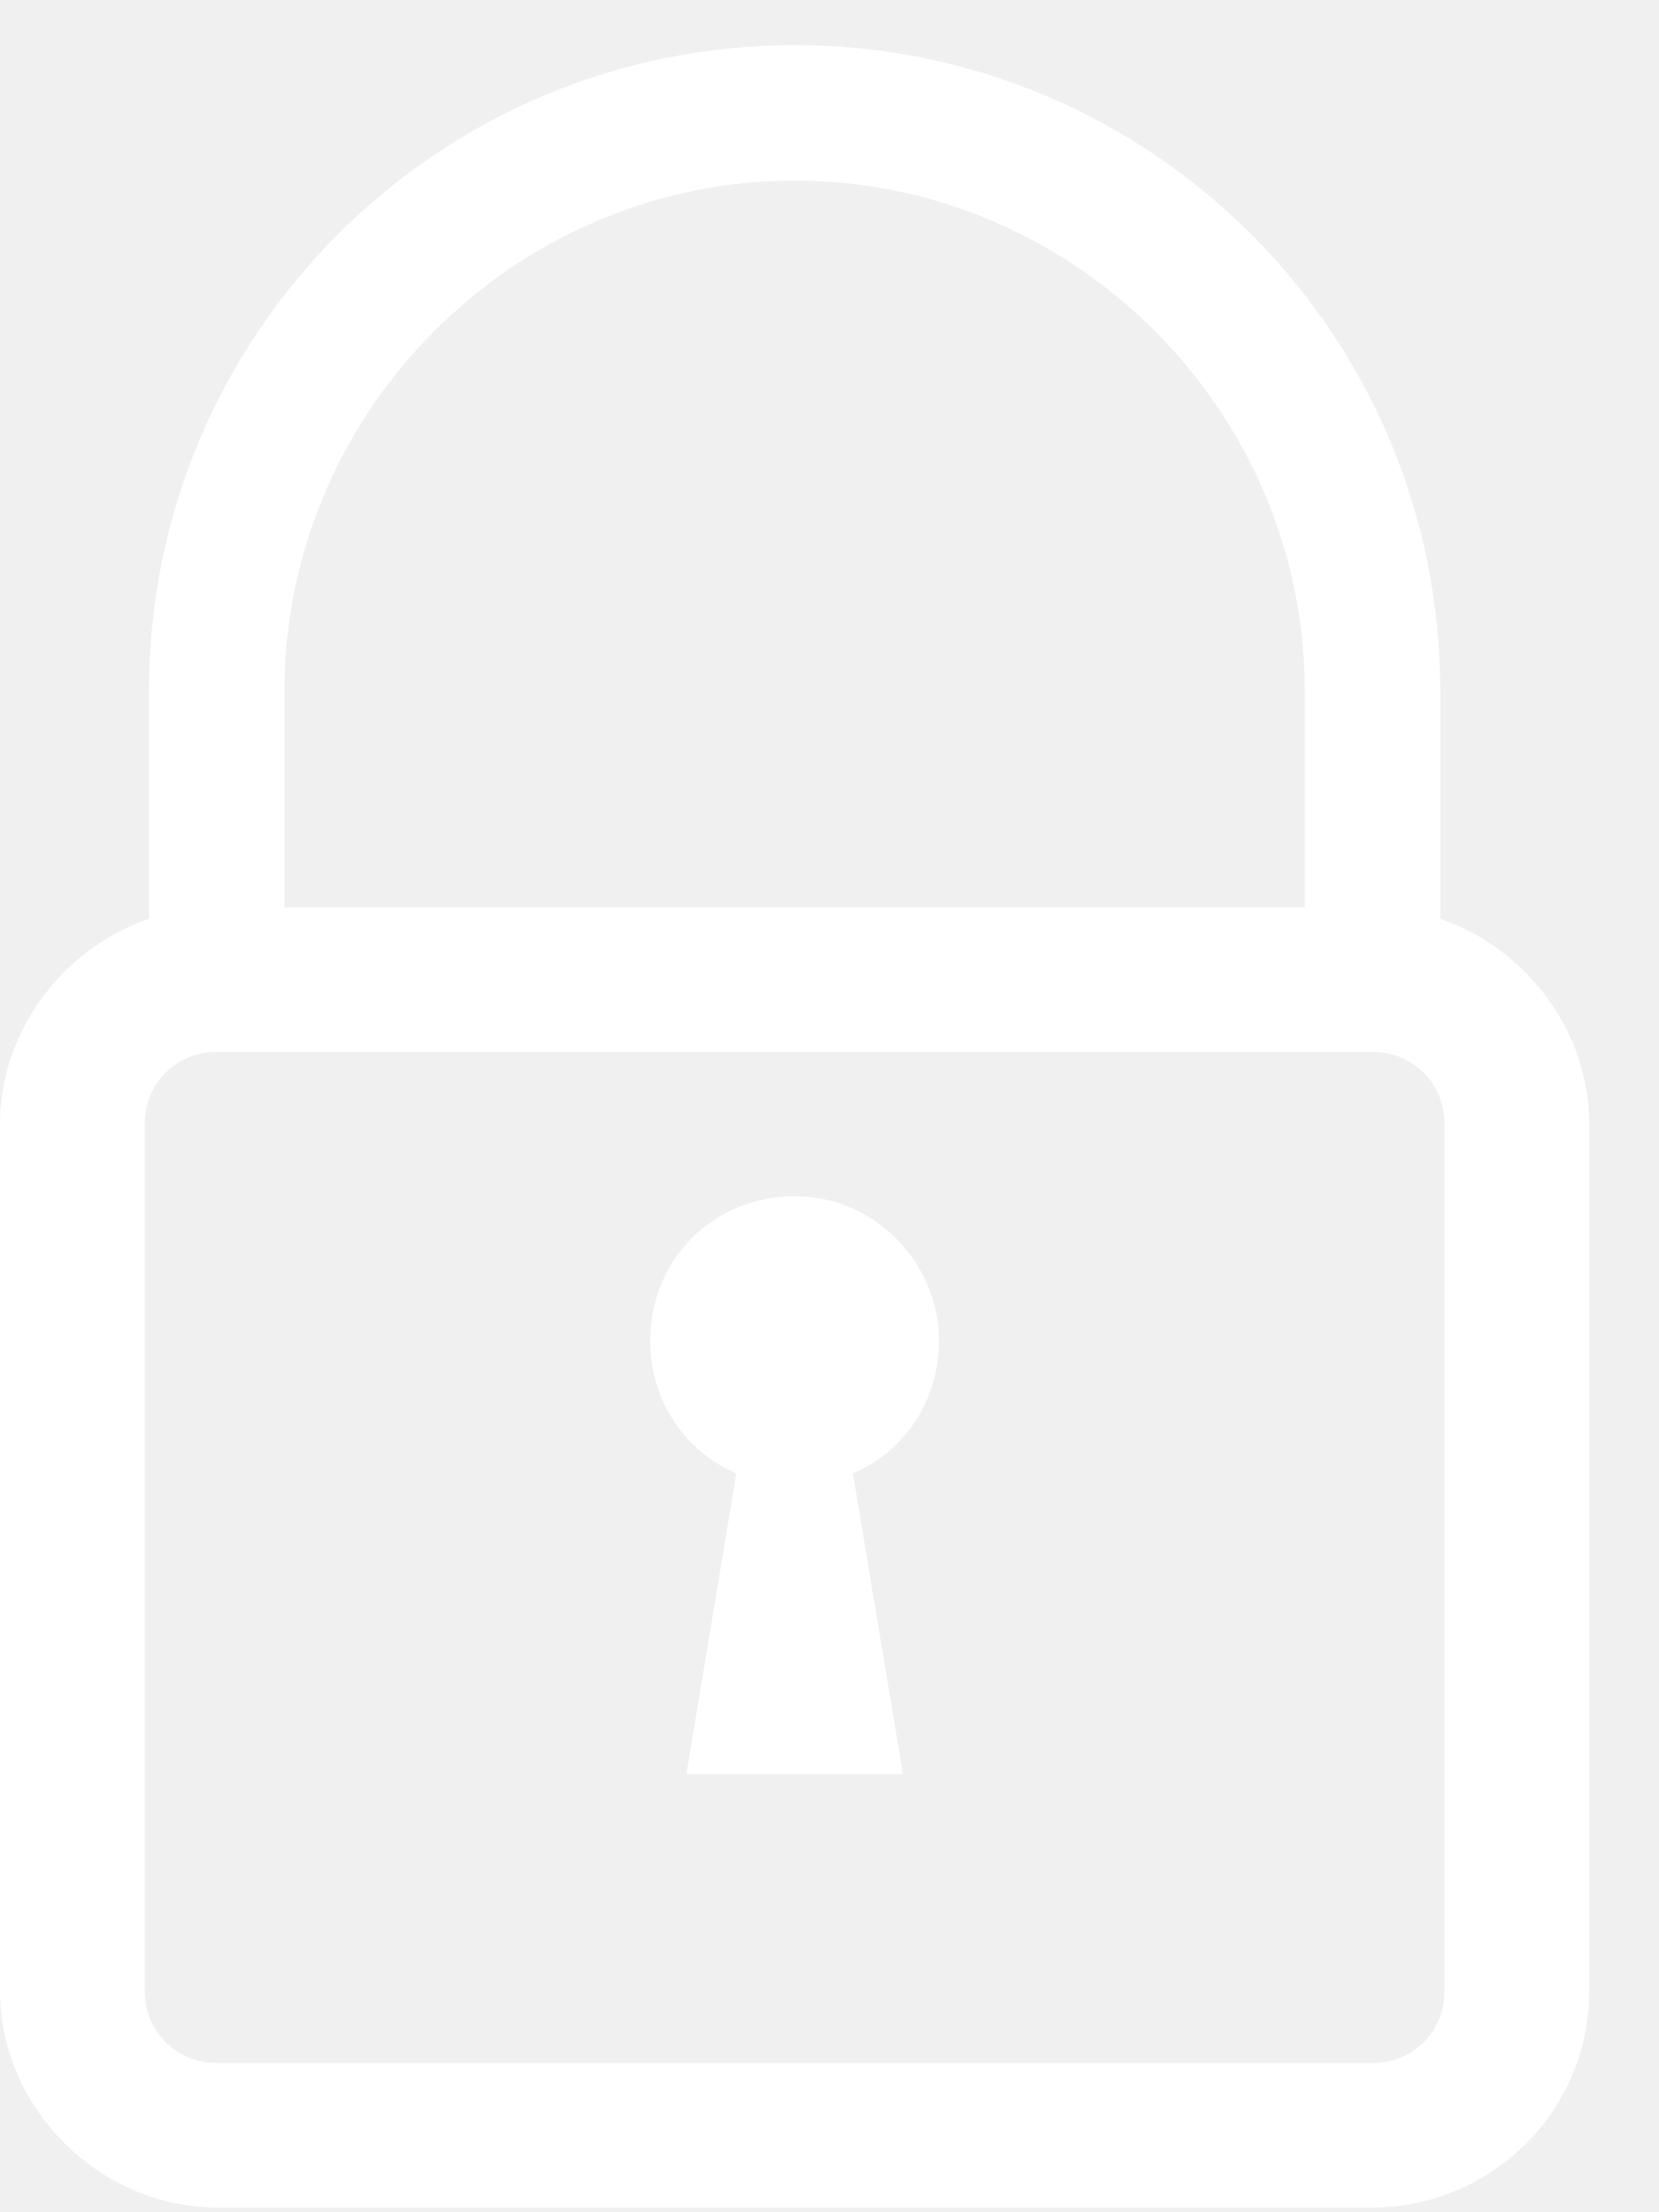
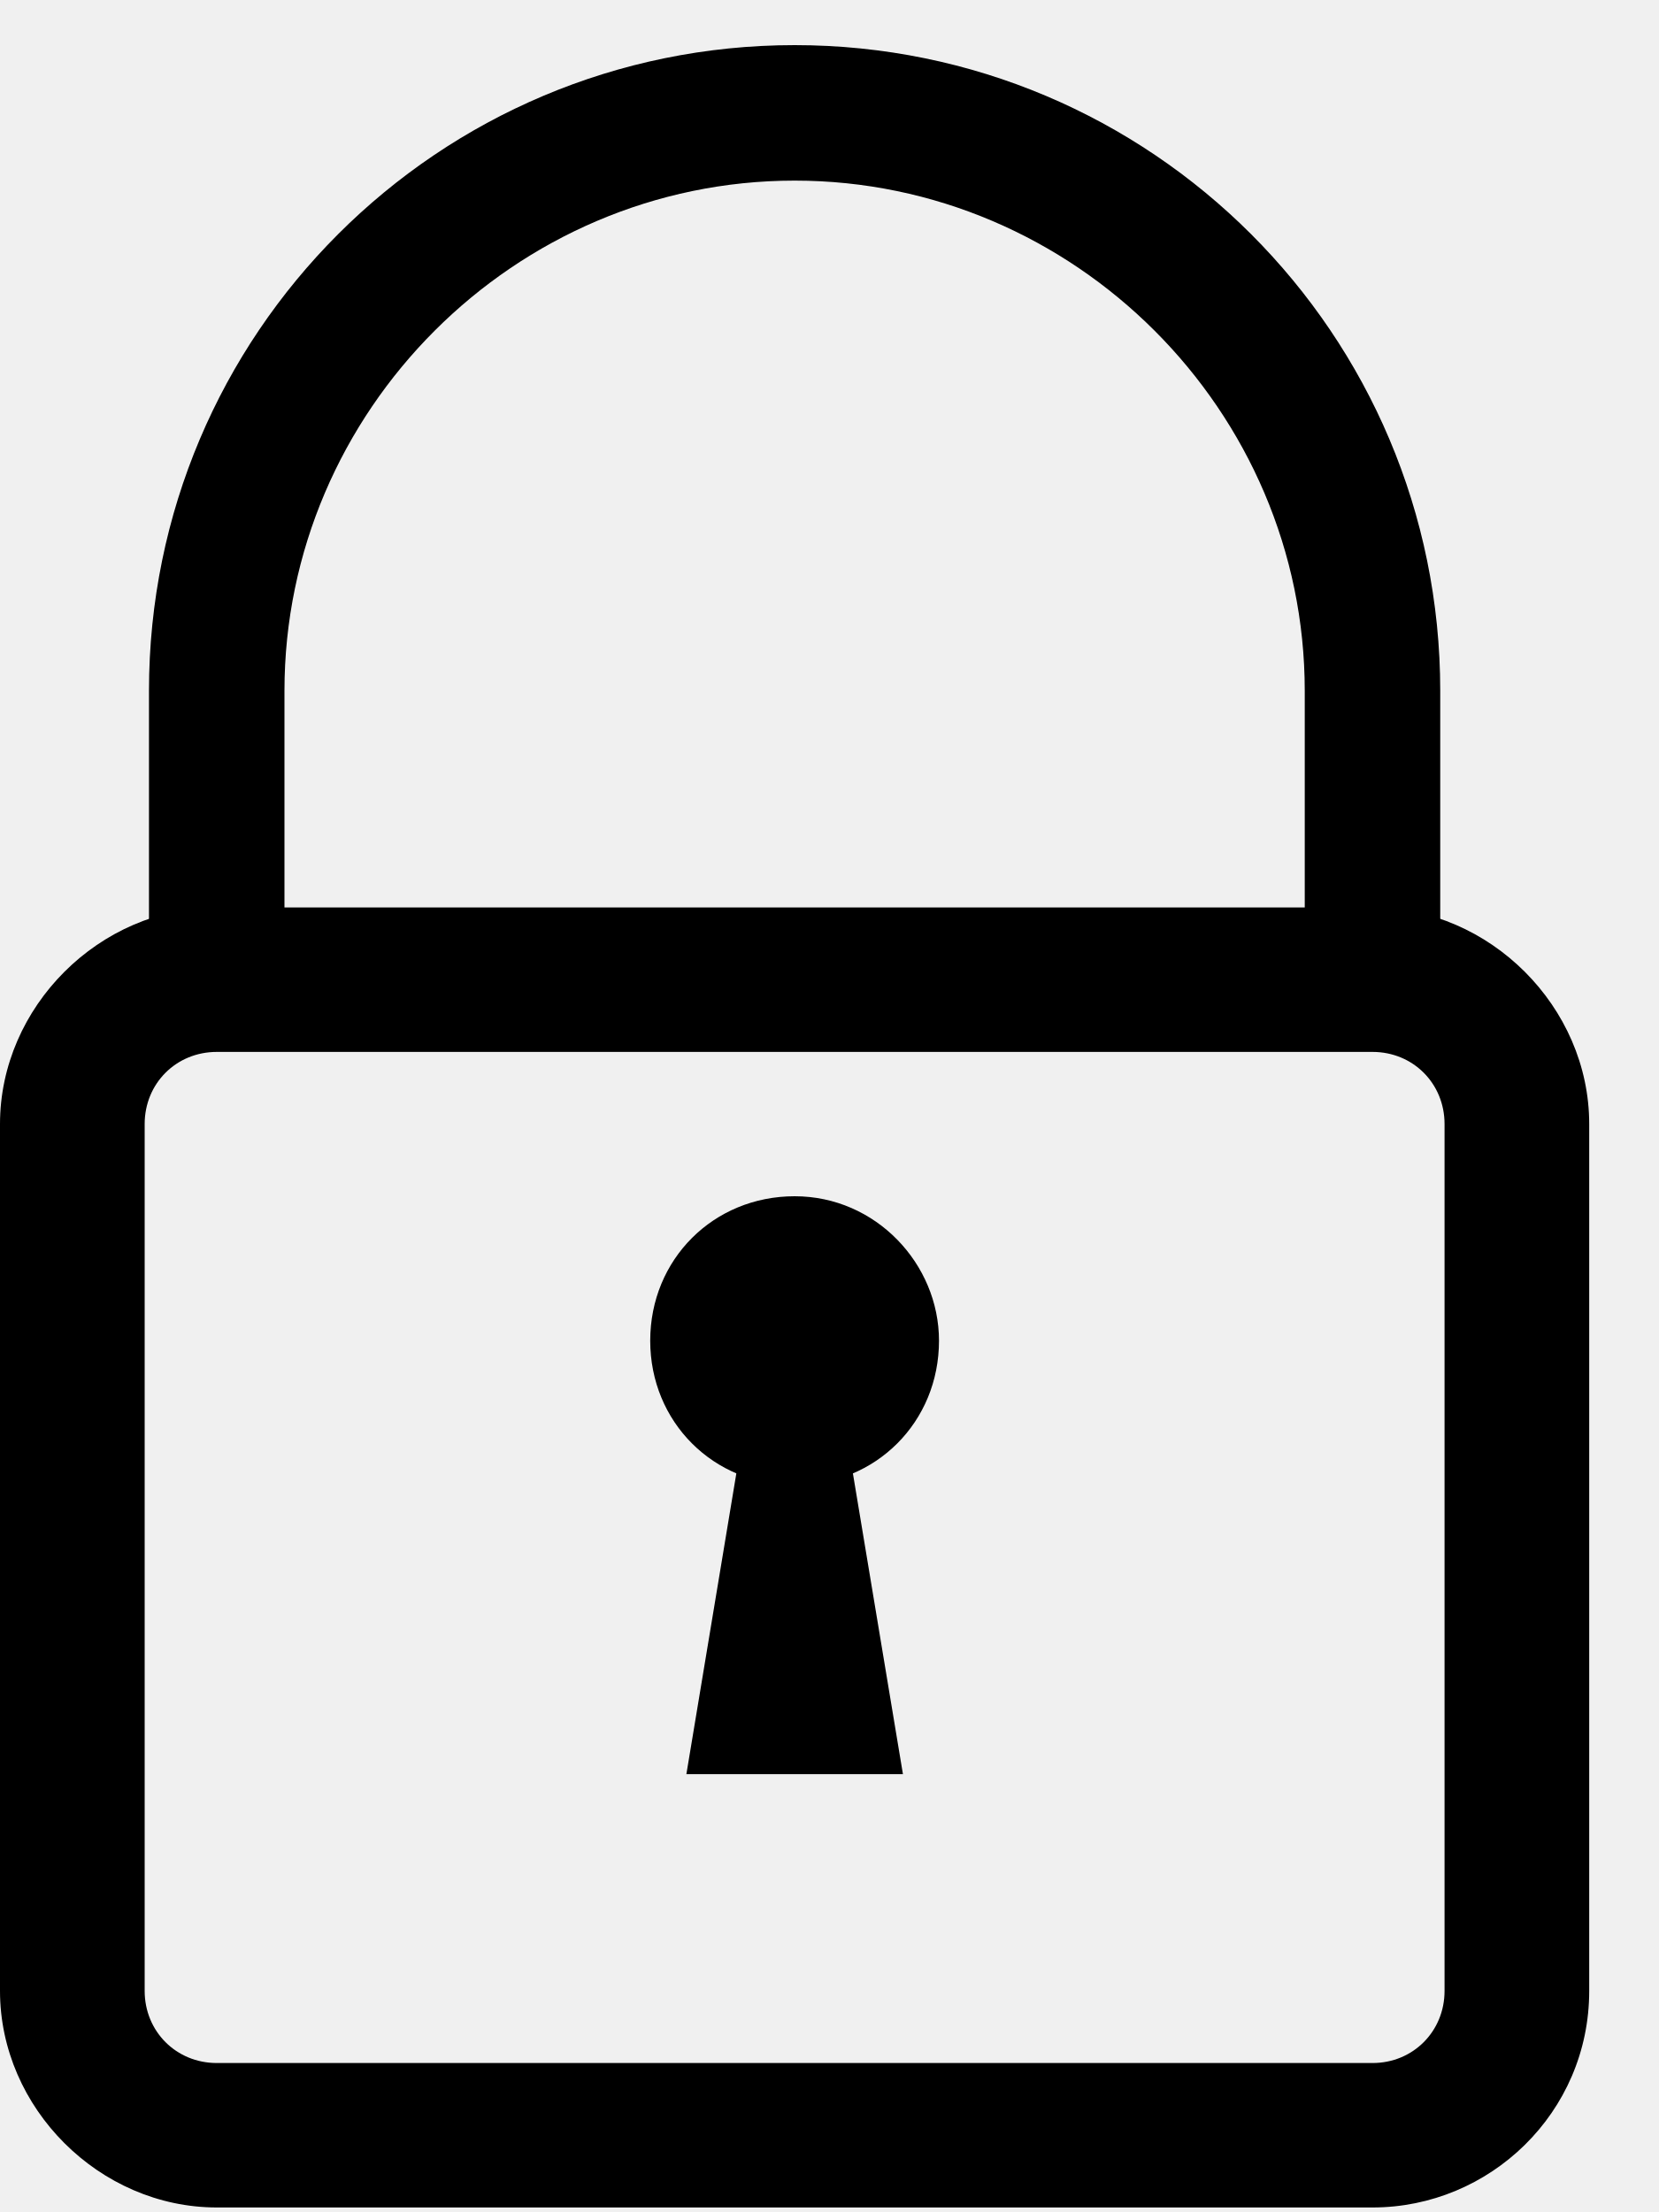
- <svg xmlns="http://www.w3.org/2000/svg" width="15" height="20" viewBox="0 0 15 20" fill="none">
-   <path fill-rule="evenodd" clip-rule="evenodd" d="M13.022 8.857H11.797V6.246C11.797 3.715 9.715 1.633 7.185 1.633C4.655 1.633 2.572 3.715 2.572 6.246V8.857H1.347V6.246C1.347 3.02 3.961 0.408 7.185 0.408C10.408 0.408 13.022 3.02 13.022 6.246V8.857Z" fill="white" />
-   <path fill-rule="evenodd" clip-rule="evenodd" d="M1.96 9.511C1.593 9.511 1.308 9.796 1.308 10.163V18.001C1.308 18.367 1.593 18.653 1.96 18.653H12.41C12.776 18.653 13.061 18.367 13.061 18.001V10.163C13.061 9.796 12.776 9.511 12.41 9.511H1.96ZM12.41 19.959H1.96C0.9 19.959 0 19.061 0 18.001V10.163C0 9.103 0.9 8.205 1.96 8.205H12.41C13.469 8.205 14.369 9.103 14.369 10.163V18.001C14.369 19.103 13.469 19.959 12.41 19.959Z" fill="white" />
-   <path fill-rule="evenodd" clip-rule="evenodd" d="M8.49 12.122C8.49 12.857 7.92 13.428 7.185 13.428C6.45 13.428 5.879 12.857 5.879 12.122C5.879 11.387 6.45 10.816 7.185 10.816C7.92 10.816 8.49 11.429 8.49 12.122Z" fill="white" />
-   <path fill-rule="evenodd" clip-rule="evenodd" d="M7.512 12.122H6.857L6.206 16.041H8.164L7.512 12.122Z" fill="white" />
+ <svg xmlns="http://www.w3.org/2000/svg" width="15" height="20" viewBox="0 0 15 20" fill="auto">
+   <path fill-rule="evenodd" clip-rule="evenodd" d="M13.022 8.857H11.797V6.246C11.797 3.715 9.715 1.633 7.185 1.633C4.655 1.633 2.572 3.715 2.572 6.246V8.857H1.347V6.246C1.347 3.02 3.961 0.408 7.185 0.408C10.408 0.408 13.022 3.02 13.022 6.246V8.857Z" fill="dark-gray" />
+   <path fill-rule="evenodd" clip-rule="evenodd" d="M1.96 9.511C1.593 9.511 1.308 9.796 1.308 10.163V18.001C1.308 18.367 1.593 18.653 1.96 18.653H12.41C12.776 18.653 13.061 18.367 13.061 18.001V10.163C13.061 9.796 12.776 9.511 12.41 9.511H1.96ZM12.41 19.959H1.96C0.9 19.959 0 19.061 0 18.001V10.163C0 9.103 0.9 8.205 1.96 8.205H12.41C13.469 8.205 14.369 9.103 14.369 10.163V18.001C14.369 19.103 13.469 19.959 12.41 19.959Z" fill="dark-gray" />
+   <path fill-rule="evenodd" clip-rule="evenodd" d="M8.49 12.122C8.49 12.857 7.92 13.428 7.185 13.428C6.45 13.428 5.879 12.857 5.879 12.122C5.879 11.387 6.45 10.816 7.185 10.816C7.92 10.816 8.49 11.429 8.49 12.122Z" fill="dark-gray" />
+   <path fill-rule="evenodd" clip-rule="evenodd" d="M7.512 12.122H6.857L6.206 16.041H8.164L7.512 12.122Z" fill="dark-gray" />
</svg>
